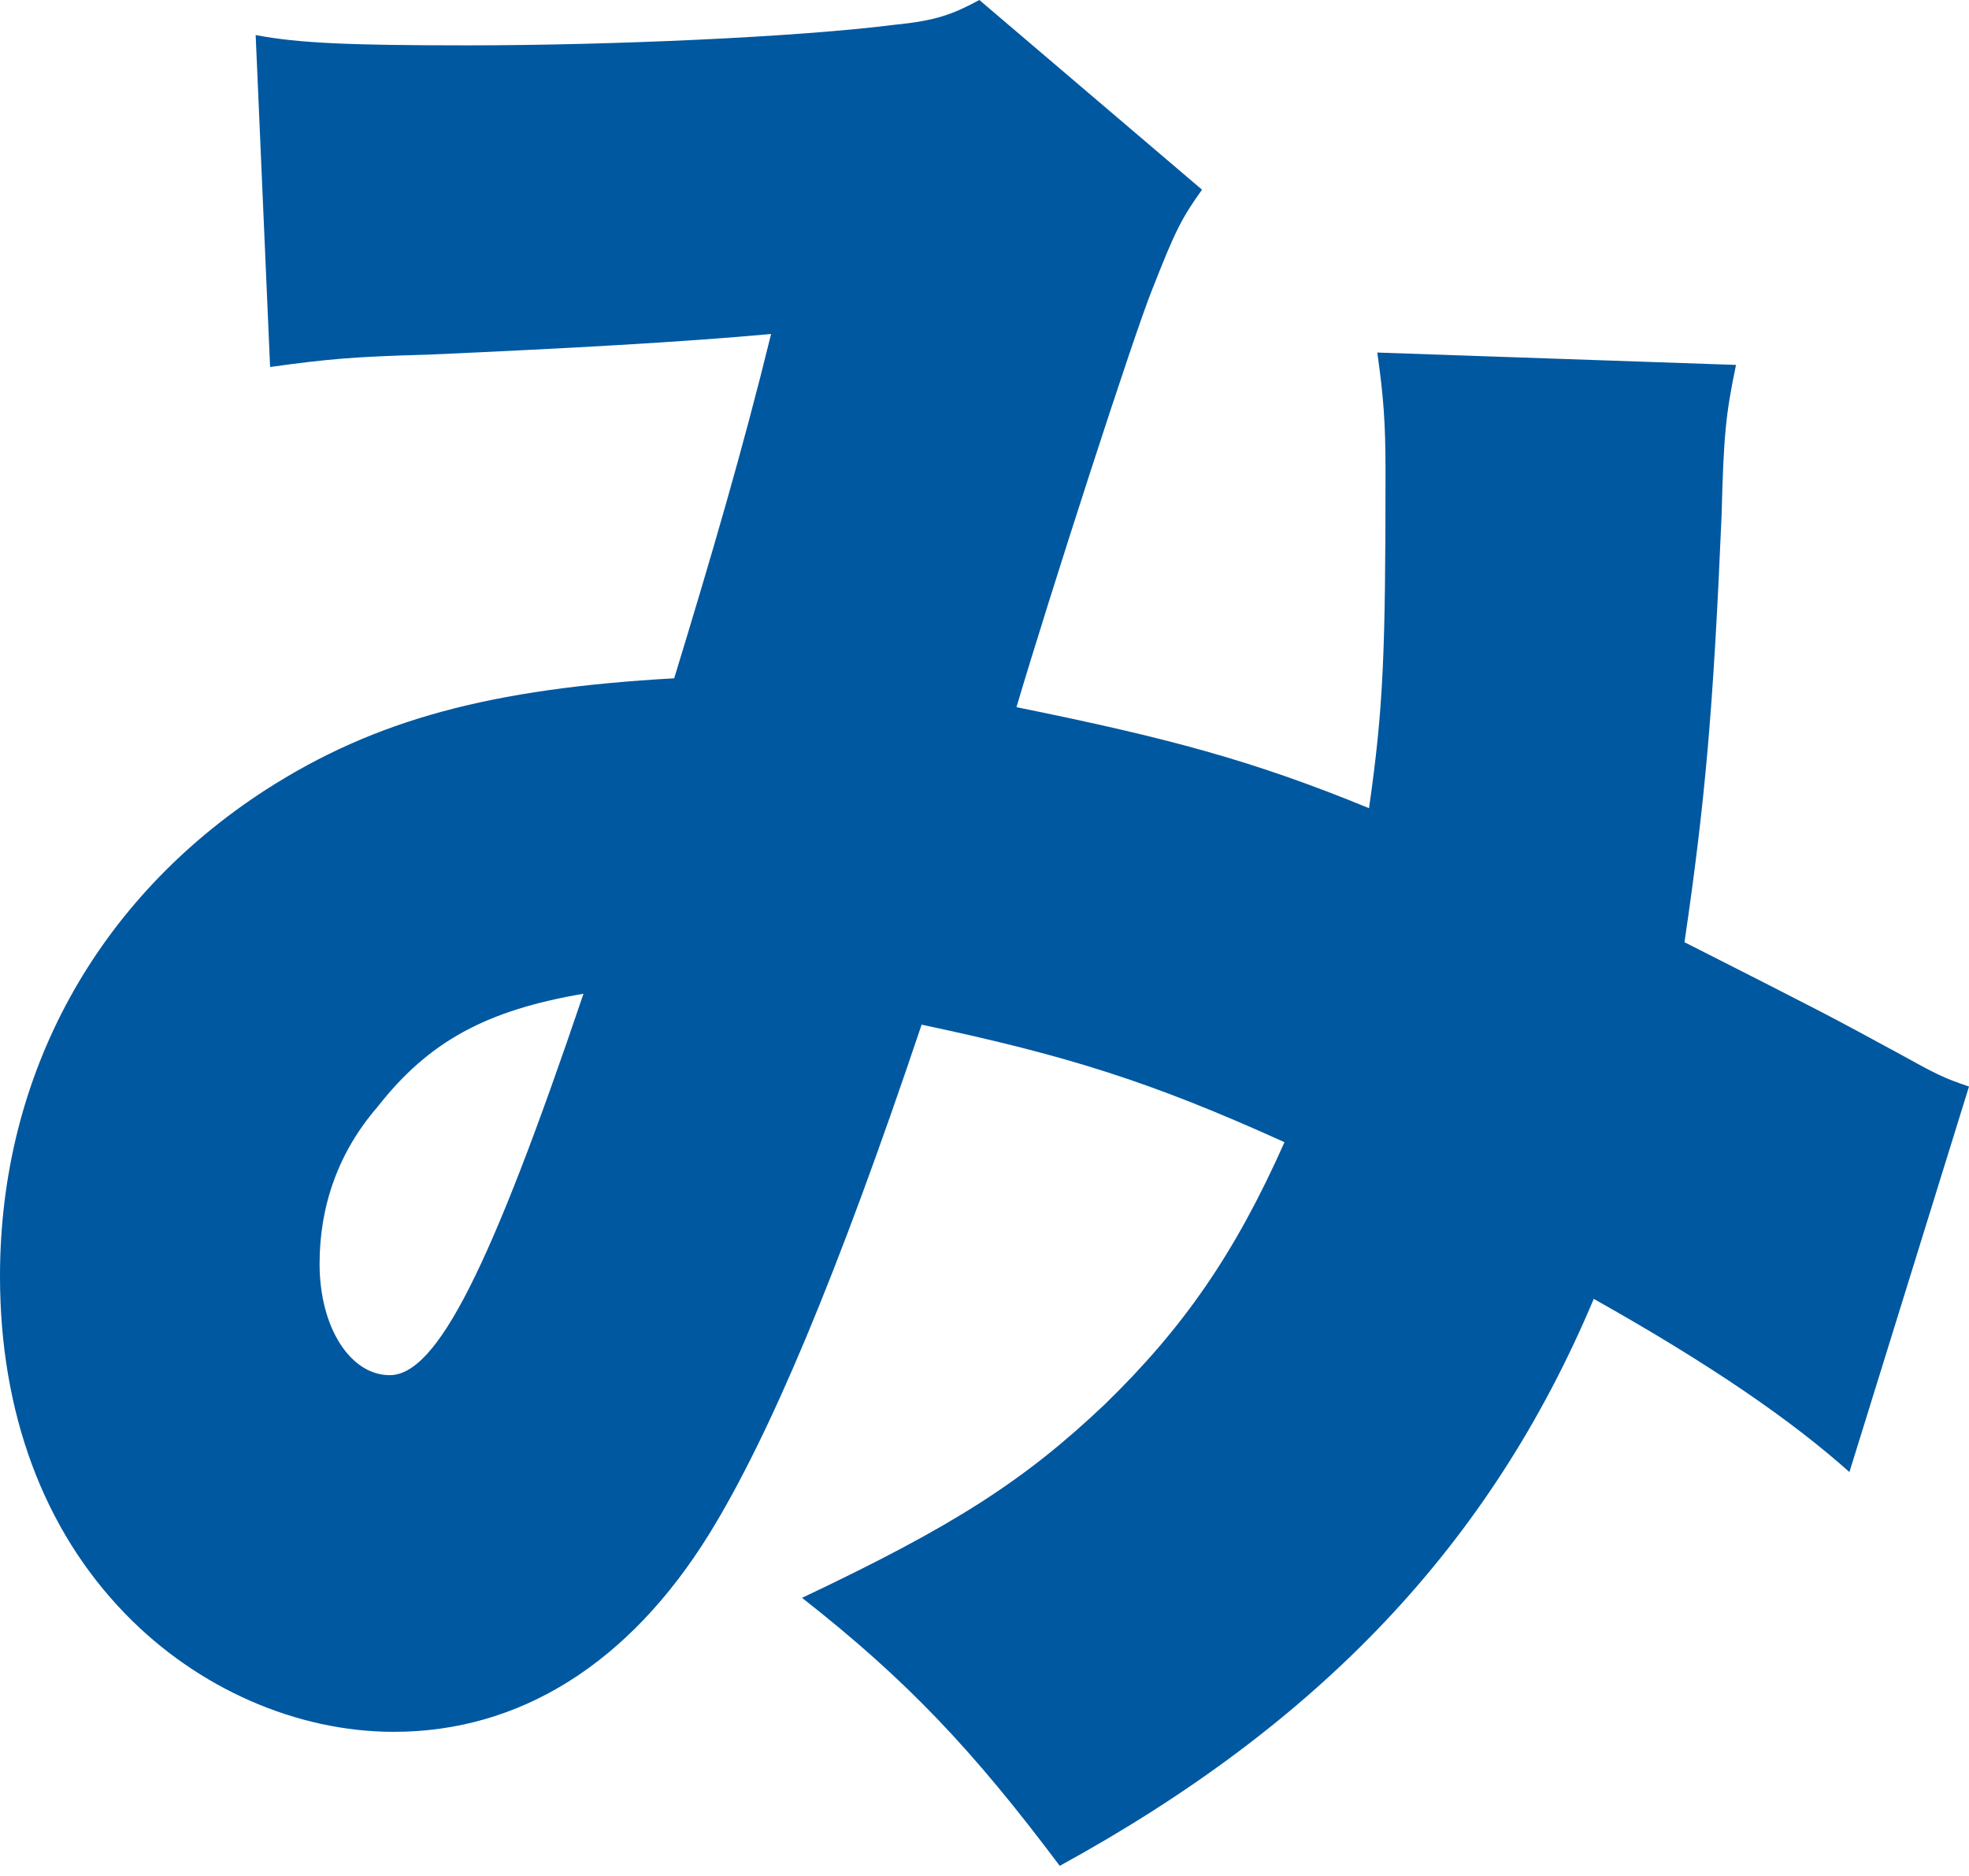
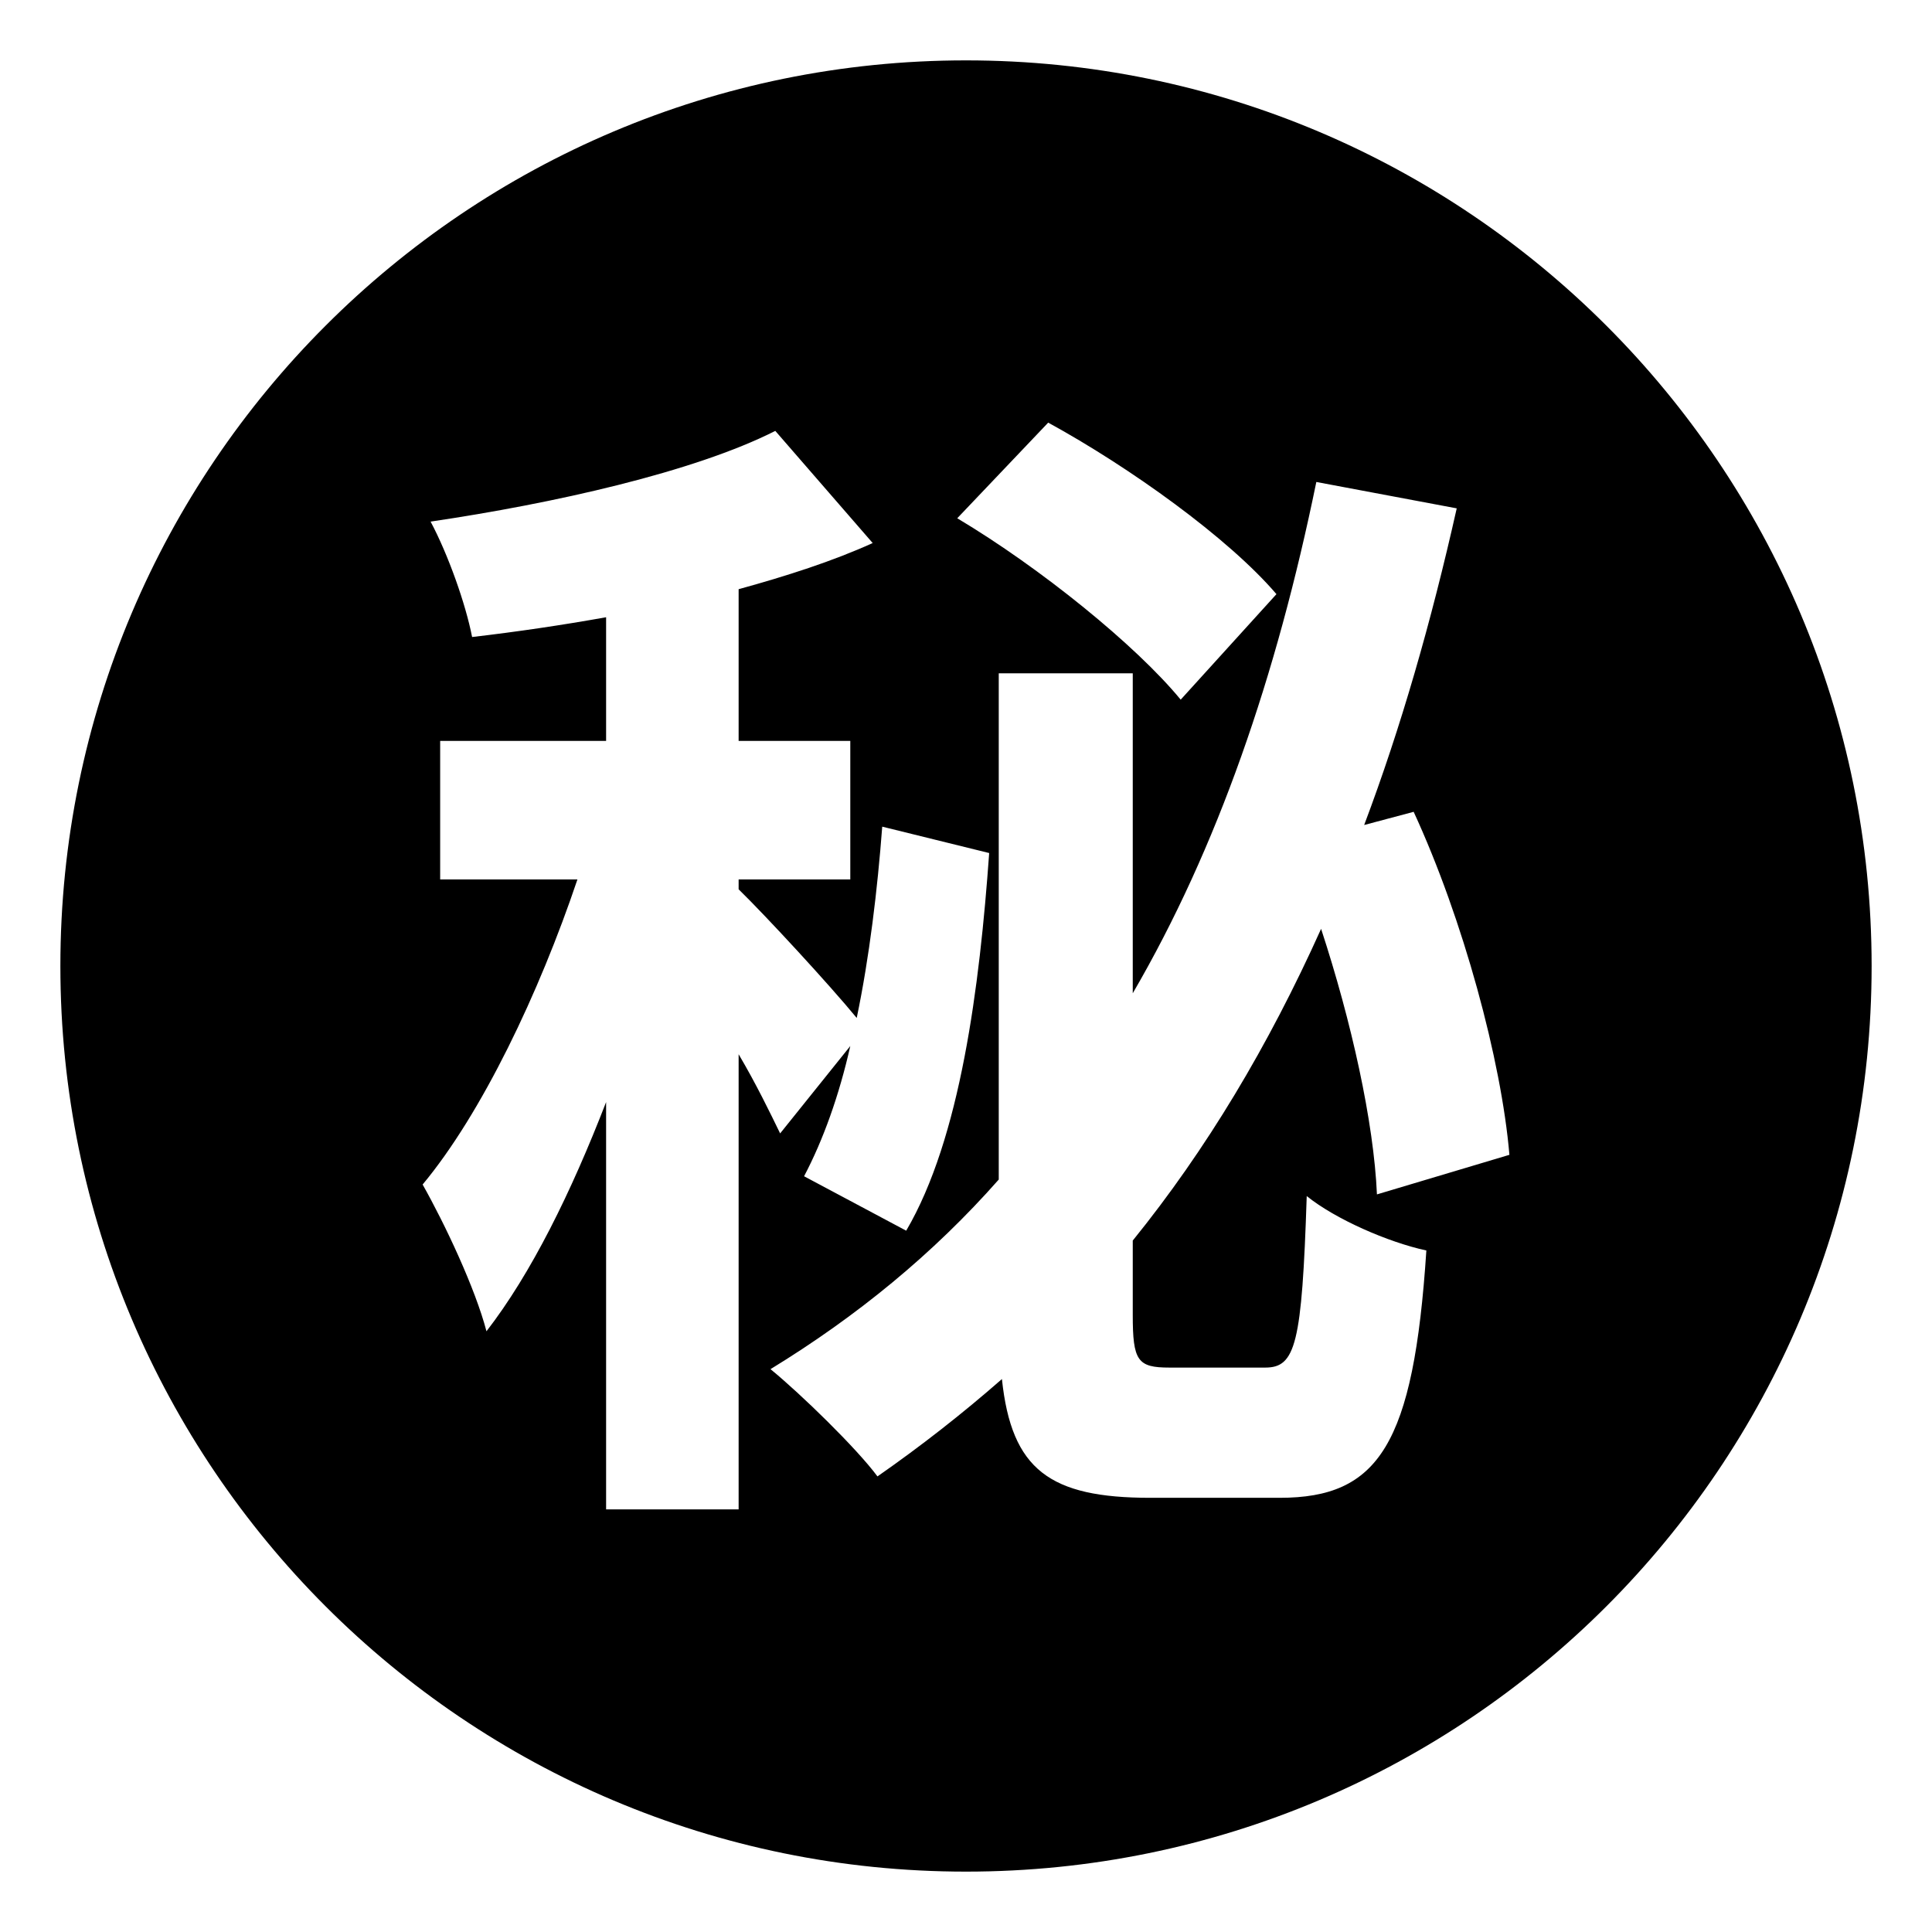
- <svg xmlns="http://www.w3.org/2000/svg" width="148" height="141" viewBox="0 0 148 141" fill="none">
-   <path d="M20.302 27.585L19.217 2.635C22.471 3.254 26.346 3.409 35.179 3.409C45.872 3.409 59.975 2.79 67.259 1.86C70.358 1.55 71.598 1.085 73.613 0L90.35 14.258C88.8 16.427 88.335 17.357 86.63 21.696C85.236 25.106 78.882 44.787 76.402 53.156C87.87 55.481 94.224 57.185 102.903 60.75C103.987 53.156 104.142 49.127 104.142 35.334C104.142 31.77 103.987 29.755 103.523 26.5L130.488 27.43C129.713 31.15 129.558 32.7 129.403 38.743C128.783 53.311 128.163 60.285 126.614 70.823C137.307 76.247 137.307 76.247 142.731 79.192C145.52 80.741 146.14 81.051 148 81.671L139.012 110.651C134.672 106.777 128.628 102.593 119.795 97.633C112.046 116.075 99.183 129.558 79.656 140.251C73.148 131.573 68.189 126.304 60.285 120.105C71.753 114.681 77.022 111.271 83.066 105.537C88.955 99.803 92.829 94.224 96.549 85.856C86.63 81.361 80.276 79.347 69.273 77.022C62.919 95.929 57.805 108.017 53.311 115.301C47.267 125.064 39.053 130.178 29.6 130.178C22.316 130.178 14.877 126.924 9.453 121.345C3.254 114.991 0 106.157 0 95.929C0 80.741 7.284 67.569 19.992 59.355C28.205 54.086 36.884 51.761 50.676 50.986C53.466 41.843 55.791 33.939 57.96 25.106C51.141 25.726 42.618 26.191 32.235 26.655C26.655 26.811 24.796 26.965 20.302 27.585ZM43.858 74.697C36.574 75.937 32.235 78.262 28.36 83.221C25.416 86.63 24.021 90.66 24.021 94.999C24.021 99.803 26.346 103.368 29.29 103.368C32.855 103.368 36.884 95.309 43.858 74.697Z" fill="#0058A0" />
+ <svg xmlns="http://www.w3.org/2000/svg" width="800px" height="800px" viewBox="0 0 64 64" aria-hidden="true" role="img" class="iconify iconify--emojione-monotone" preserveAspectRatio="xMidYMid meet">
+   <path d="M32 2C15.432 2 2 15.432 2 32s13.432 30 30 30s30-13.432 30-30S48.568 2 32 2m2.723 12c2.696 1.475 5.974 3.823 7.561 5.682l-3.172 3.495c-1.482-1.802-4.652-4.369-7.402-6.009L34.723 14M24.467 50h-4.389V36.508c-1.162 3.004-2.483 5.68-3.963 7.592c-.371-1.42-1.375-3.551-2.115-4.861c1.956-2.35 3.858-6.336 5.128-10.106h-4.547v-4.589h5.497v-4.097a73.322 73.322 0 0 1-4.439.655c-.212-1.093-.793-2.732-1.375-3.823c4.071-.602 8.723-1.64 11.419-3.005l3.226 3.715c-1.323.601-2.854 1.092-4.441 1.529v5.025h3.699v4.589h-3.699v.327c.898.875 3.014 3.168 3.912 4.262c.422-2.021.688-4.262.845-6.337l3.543.874c-.317 4.426-.952 9.451-2.749 12.51l-3.383-1.803c.633-1.201 1.162-2.678 1.531-4.314l-2.324 2.895c-.318-.656-.794-1.639-1.375-2.623V50zm14.273-4.697h3.172c1.004 0 1.216-.766 1.375-5.682c.95.766 2.695 1.529 3.963 1.803c-.422 6.445-1.585 8.193-4.861 8.193h-4.283c-3.331 0-4.599-.928-4.916-3.934a47.188 47.188 0 0 1-4.123 3.225c-.688-.93-2.539-2.732-3.543-3.553c2.855-1.746 5.393-3.822 7.561-6.281v-16.77h4.439v10.599c2.802-4.809 4.76-10.49 6.081-16.937l4.651.874c-.847 3.771-1.851 7.267-3.066 10.489l1.639-.437c1.639 3.551 2.908 8.248 3.172 11.363l-4.388 1.311c-.105-2.404-.846-5.736-1.85-8.797c-1.745 3.881-3.807 7.322-6.239 10.326v2.459c-.001 1.53.159 1.749 1.216 1.749" fill="#000000" />
</svg>
